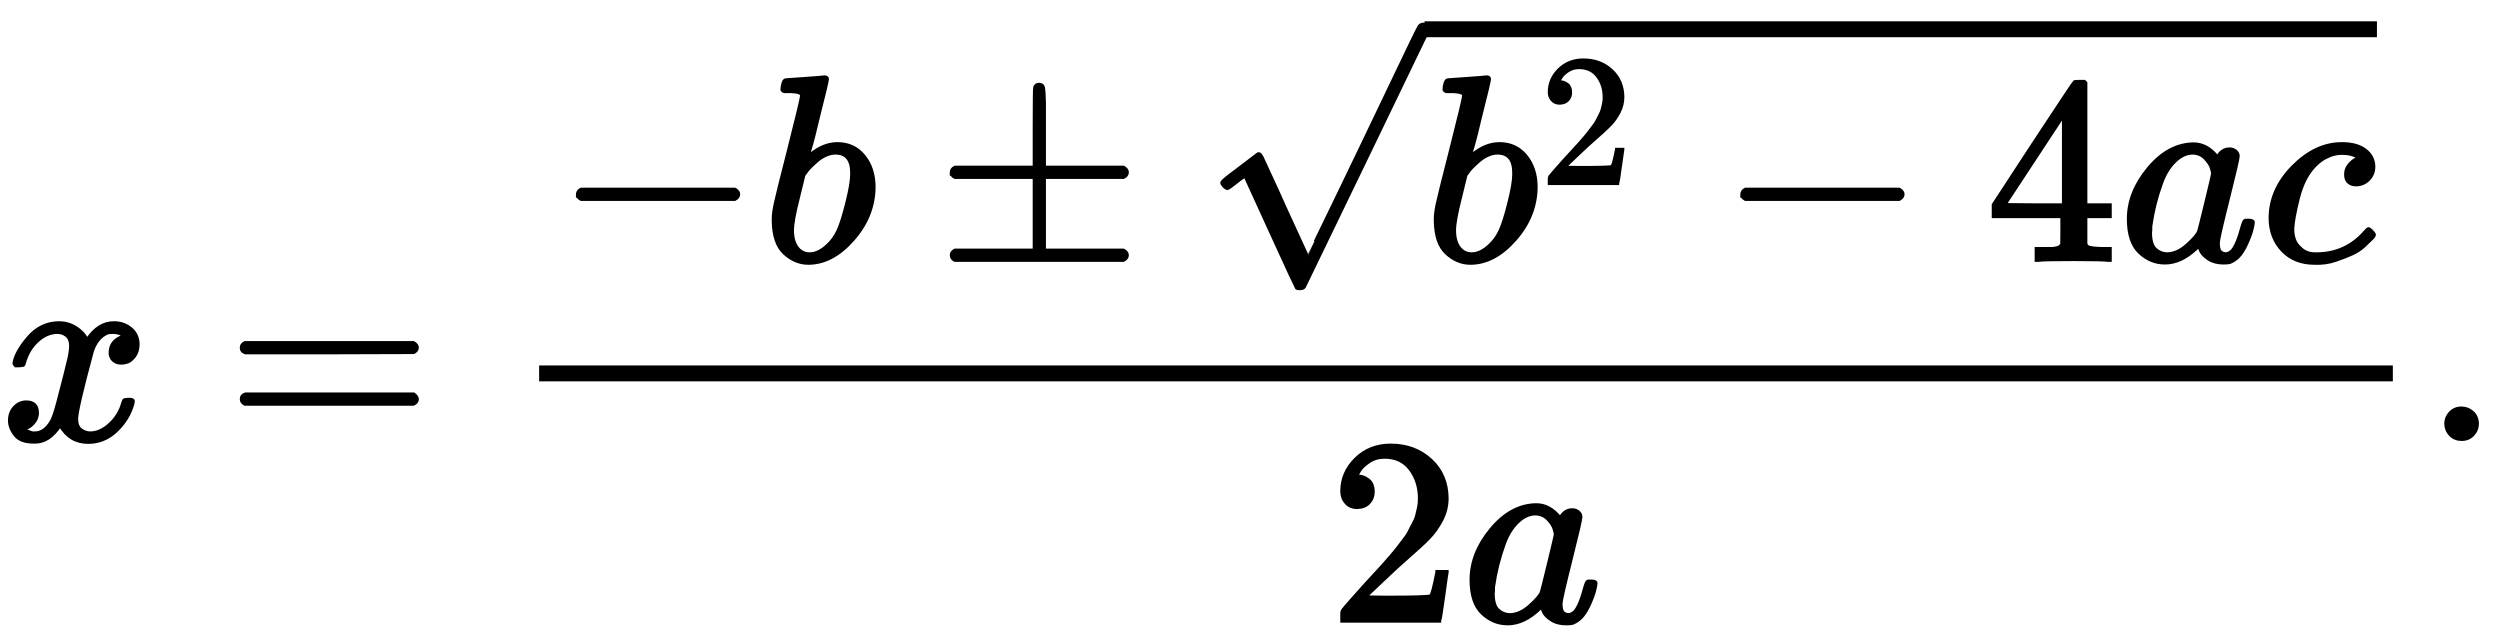
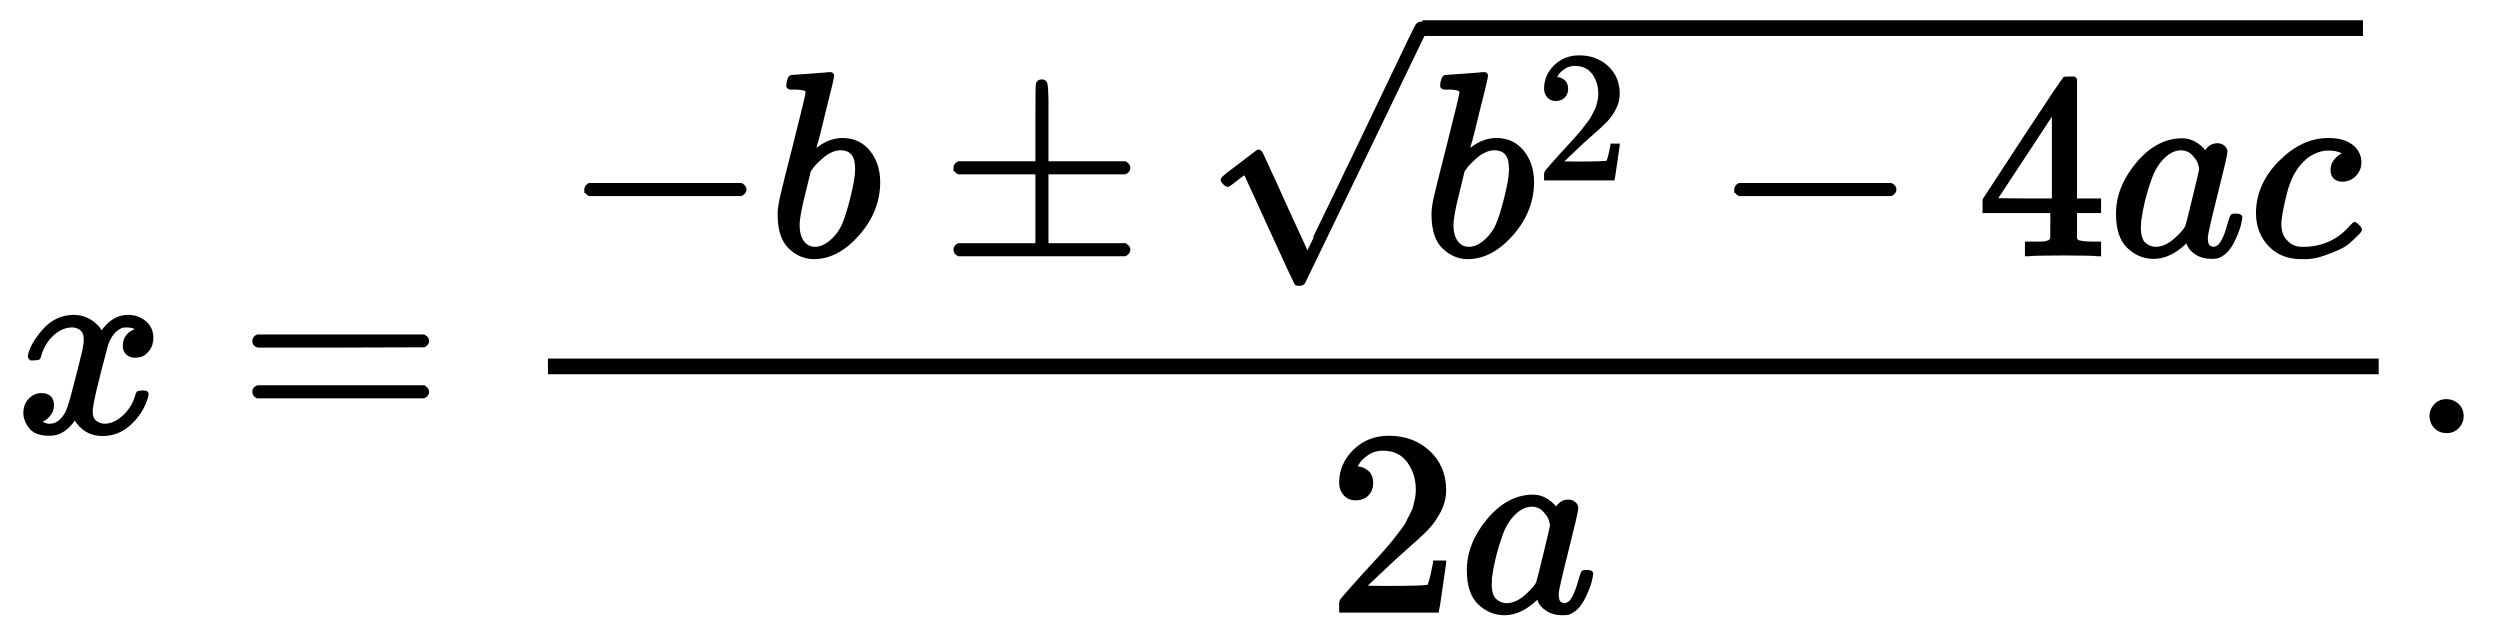
- <svg xmlns="http://www.w3.org/2000/svg" xmlns:xlink="http://www.w3.org/1999/xlink" width="197.344" height="49.875" viewBox="0 -1659.3 9436.5 2384.6" viewbox="35 -1579 9317 2275" style="vertical-align: -1.687ex; margin: 1px 0ex;">
+ <svg xmlns="http://www.w3.org/2000/svg" xmlns:xlink="http://www.w3.org/1999/xlink" width="175.656" height="43.625" viewBox="0 -1650.4 9436.5 2373" viewbox="35 -1573 9317 2269" style="vertical-align: -1.678ex; margin: 1px 0ex;">
  <g stroke="currentColor" fill="currentColor" stroke-width="0" transform="matrix(1 0 0 -1 0 0)">
    <use xlink:href="#MJMATHI-78" x="0" y="0" />
    <use xlink:href="#MJMAIN-3D" x="854" y="0" />
    <g transform="translate(1915,0)">
      <g transform="translate(120,0)">
        <rect stroke="none" width="6997" height="60" x="0" y="220" />
        <g transform="translate(60,676)">
          <use xlink:href="#MJMAIN-2212" x="0" y="0" />
          <use xlink:href="#MJMATHI-62" x="783" y="0" />
          <use xlink:href="#MJMAIN-B1" x="1439" y="0" />
          <g transform="translate(2444,0)">
-             <use xlink:href="#MJMAIN-221A" x="0" y="93" />
-             <rect stroke="none" width="3595" height="60" x="838" y="843" />
+             <use xlink:href="#MJMAIN-221A" x="0" y="87" />
+             <rect stroke="none" width="3595" height="60" x="838" y="837" />
            <g transform="translate(838,0)">
              <use xlink:href="#MJMATHI-62" x="0" y="0" />
              <use transform="scale(0.707)" xlink:href="#MJMAIN-32" x="613" y="408" />
              <use xlink:href="#MJMAIN-2212" x="1113" y="0" />
              <use xlink:href="#MJMAIN-34" x="2118" y="0" />
              <use xlink:href="#MJMATHI-61" x="2623" y="0" />
              <use xlink:href="#MJMATHI-63" x="3157" y="0" />
            </g>
          </g>
        </g>
        <g transform="translate(2979,-686)">
          <use xlink:href="#MJMAIN-32" x="0" y="0" />
          <use xlink:href="#MJMATHI-61" x="505" y="0" />
        </g>
      </g>
    </g>
    <use xlink:href="#MJMAIN-2E" x="9153" y="0" />
  </g>
  <defs id="MathJax_SVG_glyphs">
    <path stroke-width="10" id="MJMATHI-78" d="M52 289Q59 331 106 386T222 442Q257 442 286 424T329 379Q371 442 430 442Q467 442 494 420T522 361Q522 332 508 314T481 292T458 288Q439 288 427 299T415 328Q415 374 465 391Q454 404 425 404Q412 404 406 402Q368 386 350 336Q290 115 290 78Q290 50 306 38T341 26Q378 26 414 59T463 140Q466 150 469 151T485 153H489Q504 153 504 145Q504 144 502 134Q486 77 440 33T333 -11Q263 -11 227 52Q186 -10 133 -10H127Q78 -10 57 16T35 71Q35 103 54 123T99 143Q142 143 142 101Q142 81 130 66T107 46T94 41L91 40Q91 39 97 36T113 29T132 26Q168 26 194 71Q203 87 217 139T245 247T261 313Q266 340 266 352Q266 380 251 392T217 404Q177 404 142 372T93 290Q91 281 88 280T72 278H58Q52 284 52 289Z" />
    <path stroke-width="10" id="MJMAIN-2D9" d="M190 609Q190 637 208 653T252 669Q275 667 292 652T309 609Q309 579 292 564T250 549Q225 549 208 564T190 609Z" />
    <path stroke-width="10" id="MJMAIN-3D" d="M56 347Q56 360 70 367H707Q722 359 722 347Q722 336 708 328L390 327H72Q56 332 56 347ZM56 153Q56 168 72 173H708Q722 163 722 153Q722 140 707 133H70Q56 140 56 153Z" />
    <path stroke-width="10" id="MJMATHI-3C3" d="M184 -11Q116 -11 74 34T31 147Q31 247 104 333T274 430Q275 431 414 431H552Q553 430 555 429T559 427T562 425T565 422T567 420T569 416T570 412T571 407T572 401Q572 357 507 357Q500 357 490 357T476 358H416L421 348Q439 310 439 263Q439 153 359 71T184 -11ZM361 278Q361 358 276 358Q152 358 115 184Q114 180 114 178Q106 141 106 117Q106 67 131 47T188 26Q242 26 287 73Q316 103 334 153T356 233T361 278Z" />
    <path stroke-width="10" id="MJMAIN-28" d="M94 250Q94 319 104 381T127 488T164 576T202 643T244 695T277 729T302 750H315H319Q333 750 333 741Q333 738 316 720T275 667T226 581T184 443T167 250T184 58T225 -81T274 -167T316 -220T333 -241Q333 -250 318 -250H315H302L274 -226Q180 -141 137 -14T94 250Z" />
    <path stroke-width="10" id="MJMATHI-79" d="M21 287Q21 301 36 335T84 406T158 442Q199 442 224 419T250 355Q248 336 247 334Q247 331 231 288T198 191T182 105Q182 62 196 45T238 27Q261 27 281 38T312 61T339 94Q339 95 344 114T358 173T377 247Q415 397 419 404Q432 431 462 431Q475 431 483 424T494 412T496 403Q496 390 447 193T391 -23Q363 -106 294 -155T156 -205Q111 -205 77 -183T43 -117Q43 -95 50 -80T69 -58T89 -48T106 -45Q150 -45 150 -87Q150 -107 138 -122T115 -142T102 -147L99 -148Q101 -153 118 -160T152 -167H160Q177 -167 186 -165Q219 -156 247 -127T290 -65T313 -9T321 21L315 17Q309 13 296 6T270 -6Q250 -11 231 -11Q185 -11 150 11T104 82Q103 89 103 113Q103 170 138 262T173 379Q173 380 173 381Q173 390 173 393T169 400T158 404H154Q131 404 112 385T82 344T65 302T57 280Q55 278 41 278H27Q21 284 21 287Z" />
    <path stroke-width="10" id="MJMAIN-2212" d="M84 237T84 250T98 270H679Q694 262 694 250T679 230H98Q84 237 84 250Z" />
    <path stroke-width="10" id="MJMAIN-29" d="M60 749L64 750Q69 750 74 750H86L114 726Q208 641 251 514T294 250Q294 182 284 119T261 12T224 -76T186 -143T145 -194T113 -227T90 -246Q87 -249 86 -250H74Q66 -250 63 -250T58 -247T55 -238Q56 -237 66 -225Q221 -64 221 250T66 725Q56 737 55 738Q55 746 60 749Z" />
    <path stroke-width="10" id="MJMATHI-3C1" d="M58 -216Q25 -216 23 -186Q23 -176 73 26T127 234Q143 289 182 341Q252 427 341 441Q343 441 349 441T359 442Q432 442 471 394T510 276Q510 219 486 165T425 74T345 13T266 -10H255H248Q197 -10 165 35L160 41L133 -71Q108 -168 104 -181T92 -202Q76 -216 58 -216ZM424 322Q424 359 407 382T357 405Q322 405 287 376T231 300Q217 269 193 170L176 102Q193 26 260 26Q298 26 334 62Q367 92 389 158T418 266T424 322Z" />
    <path stroke-width="10" id="MJMATHI-7A" d="M347 338Q337 338 294 349T231 360Q211 360 197 356T174 346T162 335T155 324L153 320Q150 317 138 317Q117 317 117 325Q117 330 120 339Q133 378 163 406T229 440Q241 442 246 442Q271 442 291 425T329 392T367 375Q389 375 411 408T434 441Q435 442 449 442H462Q468 436 468 434Q468 430 463 420T449 399T432 377T418 358L411 349Q368 298 275 214T160 106L148 94L163 93Q185 93 227 82T290 71Q328 71 360 90T402 140Q406 149 409 151T424 153Q443 153 443 143Q443 138 442 134Q425 72 376 31T278 -11Q252 -11 232 6T193 40T155 57Q111 57 76 -3Q70 -11 59 -11H54H41Q35 -5 35 -2Q35 13 93 84Q132 129 225 214T340 322Q352 338 347 338Z" />
    <path stroke-width="10" id="MJMATHI-3B2" d="M29 -194Q23 -188 23 -186Q23 -183 102 134T186 465Q208 533 243 584T309 658Q365 705 429 705H431Q493 705 533 667T573 570Q573 465 469 396L482 383Q533 332 533 252Q533 139 448 65T257 -10Q227 -10 203 -2T165 17T143 40T131 59T126 65L62 -188Q60 -194 42 -194H29ZM353 431Q392 431 427 419L432 422Q436 426 439 429T449 439T461 453T472 471T484 495T493 524T501 560Q503 569 503 593Q503 611 502 616Q487 667 426 667Q384 667 347 643T286 582T247 514T224 455Q219 439 186 308T152 168Q151 163 151 147Q151 99 173 68Q204 26 260 26Q302 26 349 51T425 137Q441 171 449 214T457 279Q457 337 422 372Q380 358 347 358H337Q258 358 258 389Q258 396 261 403Q275 431 353 431Z" />
    <path stroke-width="10" id="MJMAIN-2B" d="M56 237T56 250T70 270H369V420L370 570Q380 583 389 583Q402 583 409 568V270H707Q722 262 722 250T707 230H409V-68Q401 -82 391 -82H389H387Q375 -82 369 -68V230H70Q56 237 56 250Z" />
    <path stroke-width="10" id="MJMATHI-70" d="M23 287Q24 290 25 295T30 317T40 348T55 381T75 411T101 433T134 442Q209 442 230 378L240 387Q302 442 358 442Q423 442 460 395T497 281Q497 173 421 82T249 -10Q227 -10 210 -4Q199 1 187 11T168 28L161 36Q160 35 139 -51T118 -138Q118 -144 126 -145T163 -148H188Q194 -155 194 -157T191 -175Q188 -187 185 -190T172 -194Q170 -194 161 -194T127 -193T65 -192Q-5 -192 -24 -194H-32Q-39 -187 -39 -183Q-37 -156 -26 -148H-6Q28 -147 33 -136Q36 -130 94 103T155 350Q156 355 156 364Q156 405 131 405Q109 405 94 377T71 316T59 280Q57 278 43 278H29Q23 284 23 287ZM178 102Q200 26 252 26Q282 26 310 49T356 107Q374 141 392 215T411 325V331Q411 405 350 405Q339 405 328 402T306 393T286 380T269 365T254 350T243 336T235 326L232 322Q232 321 229 308T218 264T204 212Q178 106 178 102Z" />
    <path stroke-width="10" id="MJMATHI-62" d="M73 647Q73 657 77 670T89 683Q90 683 161 688T234 694Q246 694 246 685T212 542Q204 508 195 472T180 418L176 399Q176 396 182 402Q231 442 283 442Q345 442 383 396T422 280Q422 169 343 79T173 -11Q123 -11 82 27T40 150V159Q40 180 48 217T97 414Q147 611 147 623T109 637Q104 637 101 637H96Q86 637 83 637T76 640T73 647ZM336 325V331Q336 405 275 405Q258 405 240 397T207 376T181 352T163 330L157 322L136 236Q114 150 114 114Q114 66 138 42Q154 26 178 26Q211 26 245 58Q270 81 285 114T318 219Q336 291 336 325Z" />
    <path stroke-width="10" id="MJMAIN-B1" d="M56 320T56 333T70 353H369V502Q369 651 371 655Q376 666 388 666Q402 666 405 654T409 596V500V353H707Q722 345 722 333Q722 320 707 313H409V40H707Q722 32 722 20T707 0H70Q56 7 56 20T70 40H369V313H70Q56 320 56 333Z" />
    <path stroke-width="10" id="MJMAIN-32" d="M109 429Q82 429 66 447T50 491Q50 562 103 614T235 666Q326 666 387 610T449 465Q449 422 429 383T381 315T301 241Q265 210 201 149L142 93L218 92Q375 92 385 97Q392 99 409 186V189H449V186Q448 183 436 95T421 3V0H50V19V31Q50 38 56 46T86 81Q115 113 136 137Q145 147 170 174T204 211T233 244T261 278T284 308T305 340T320 369T333 401T340 431T343 464Q343 527 309 573T212 619Q179 619 154 602T119 569T109 550Q109 549 114 549Q132 549 151 535T170 489Q170 464 154 447T109 429Z" />
    <path stroke-width="10" id="MJMAIN-34" d="M462 0Q444 3 333 3Q217 3 199 0H190V46H221Q241 46 248 46T265 48T279 53T286 61Q287 63 287 115V165H28V211L179 442Q332 674 334 675Q336 677 355 677H373L379 671V211H471V165H379V114Q379 73 379 66T385 54Q393 47 442 46H471V0H462ZM293 211V545L74 212L183 211H293Z" />
    <path stroke-width="10" id="MJMATHI-61" d="M33 157Q33 258 109 349T280 441Q331 441 370 392Q386 422 416 422Q429 422 439 414T449 394Q449 381 412 234T374 68Q374 43 381 35T402 26Q411 27 422 35Q443 55 463 131Q469 151 473 152Q475 153 483 153H487Q506 153 506 144Q506 138 501 117T481 63T449 13Q436 0 417 -8Q409 -10 393 -10Q359 -10 336 5T306 36L300 51Q299 52 296 50Q294 48 292 46Q233 -10 172 -10Q117 -10 75 30T33 157ZM351 328Q351 334 346 350T323 385T277 405Q242 405 210 374T160 293Q131 214 119 129Q119 126 119 118T118 106Q118 61 136 44T179 26Q217 26 254 59T298 110Q300 114 325 217T351 328Z" />
    <path stroke-width="10" id="MJMATHI-63" d="M34 159Q34 268 120 355T306 442Q362 442 394 418T427 355Q427 326 408 306T360 285Q341 285 330 295T319 325T330 359T352 380T366 386H367Q367 388 361 392T340 400T306 404Q276 404 249 390Q228 381 206 359Q162 315 142 235T121 119Q121 73 147 50Q169 26 205 26H209Q321 26 394 111Q403 121 406 121Q410 121 419 112T429 98T420 83T391 55T346 25T282 0T202 -11Q127 -11 81 37T34 159Z" />
    <path stroke-width="10" id="MJMAIN-221A" d="M95 178Q89 178 81 186T72 200T103 230T169 280T207 309Q209 311 212 311H213Q219 311 227 294T281 177Q300 134 312 108L397 -77Q398 -77 501 136T707 565T814 786Q820 800 834 800Q841 800 846 794T853 782V776L620 293L385 -193Q381 -200 366 -200Q357 -200 354 -197Q352 -195 256 15L160 225L144 214Q129 202 113 190T95 178Z" />
    <path stroke-width="10" id="MJMAIN-2E" d="M78 60Q78 84 95 102T138 120Q162 120 180 104T199 61Q199 36 182 18T139 0T96 17T78 60Z" />
  </defs>
</svg>
